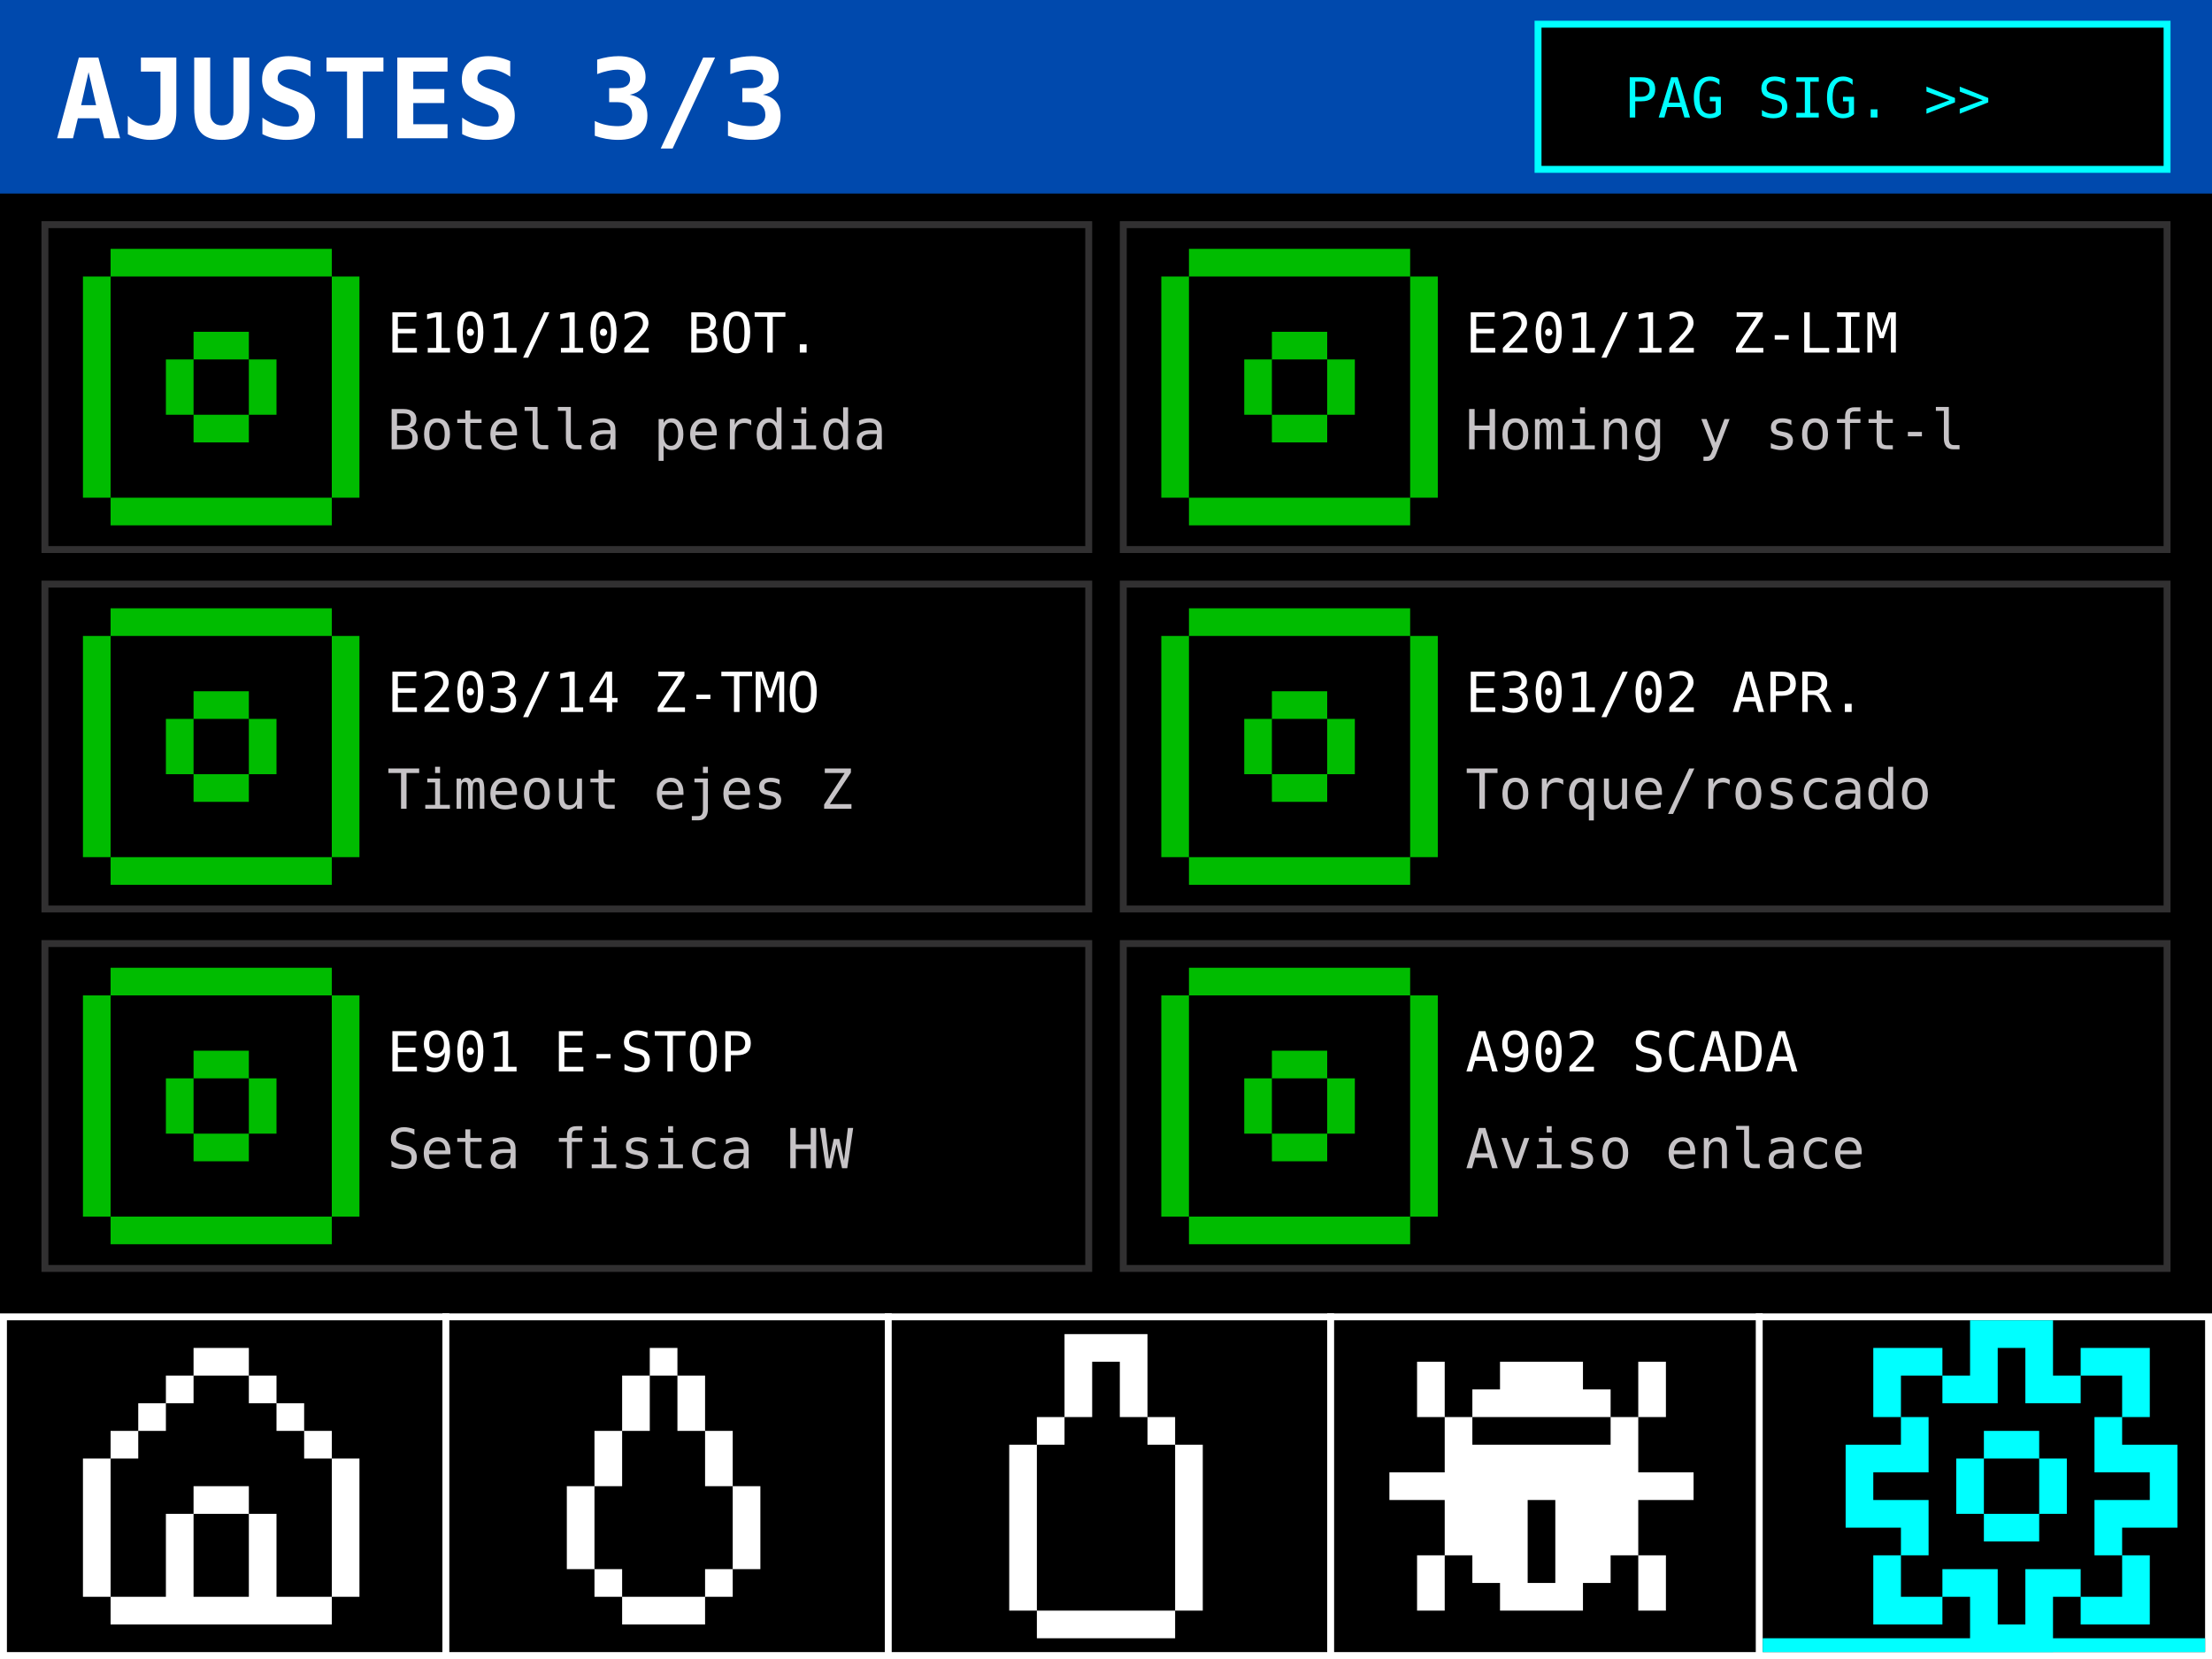
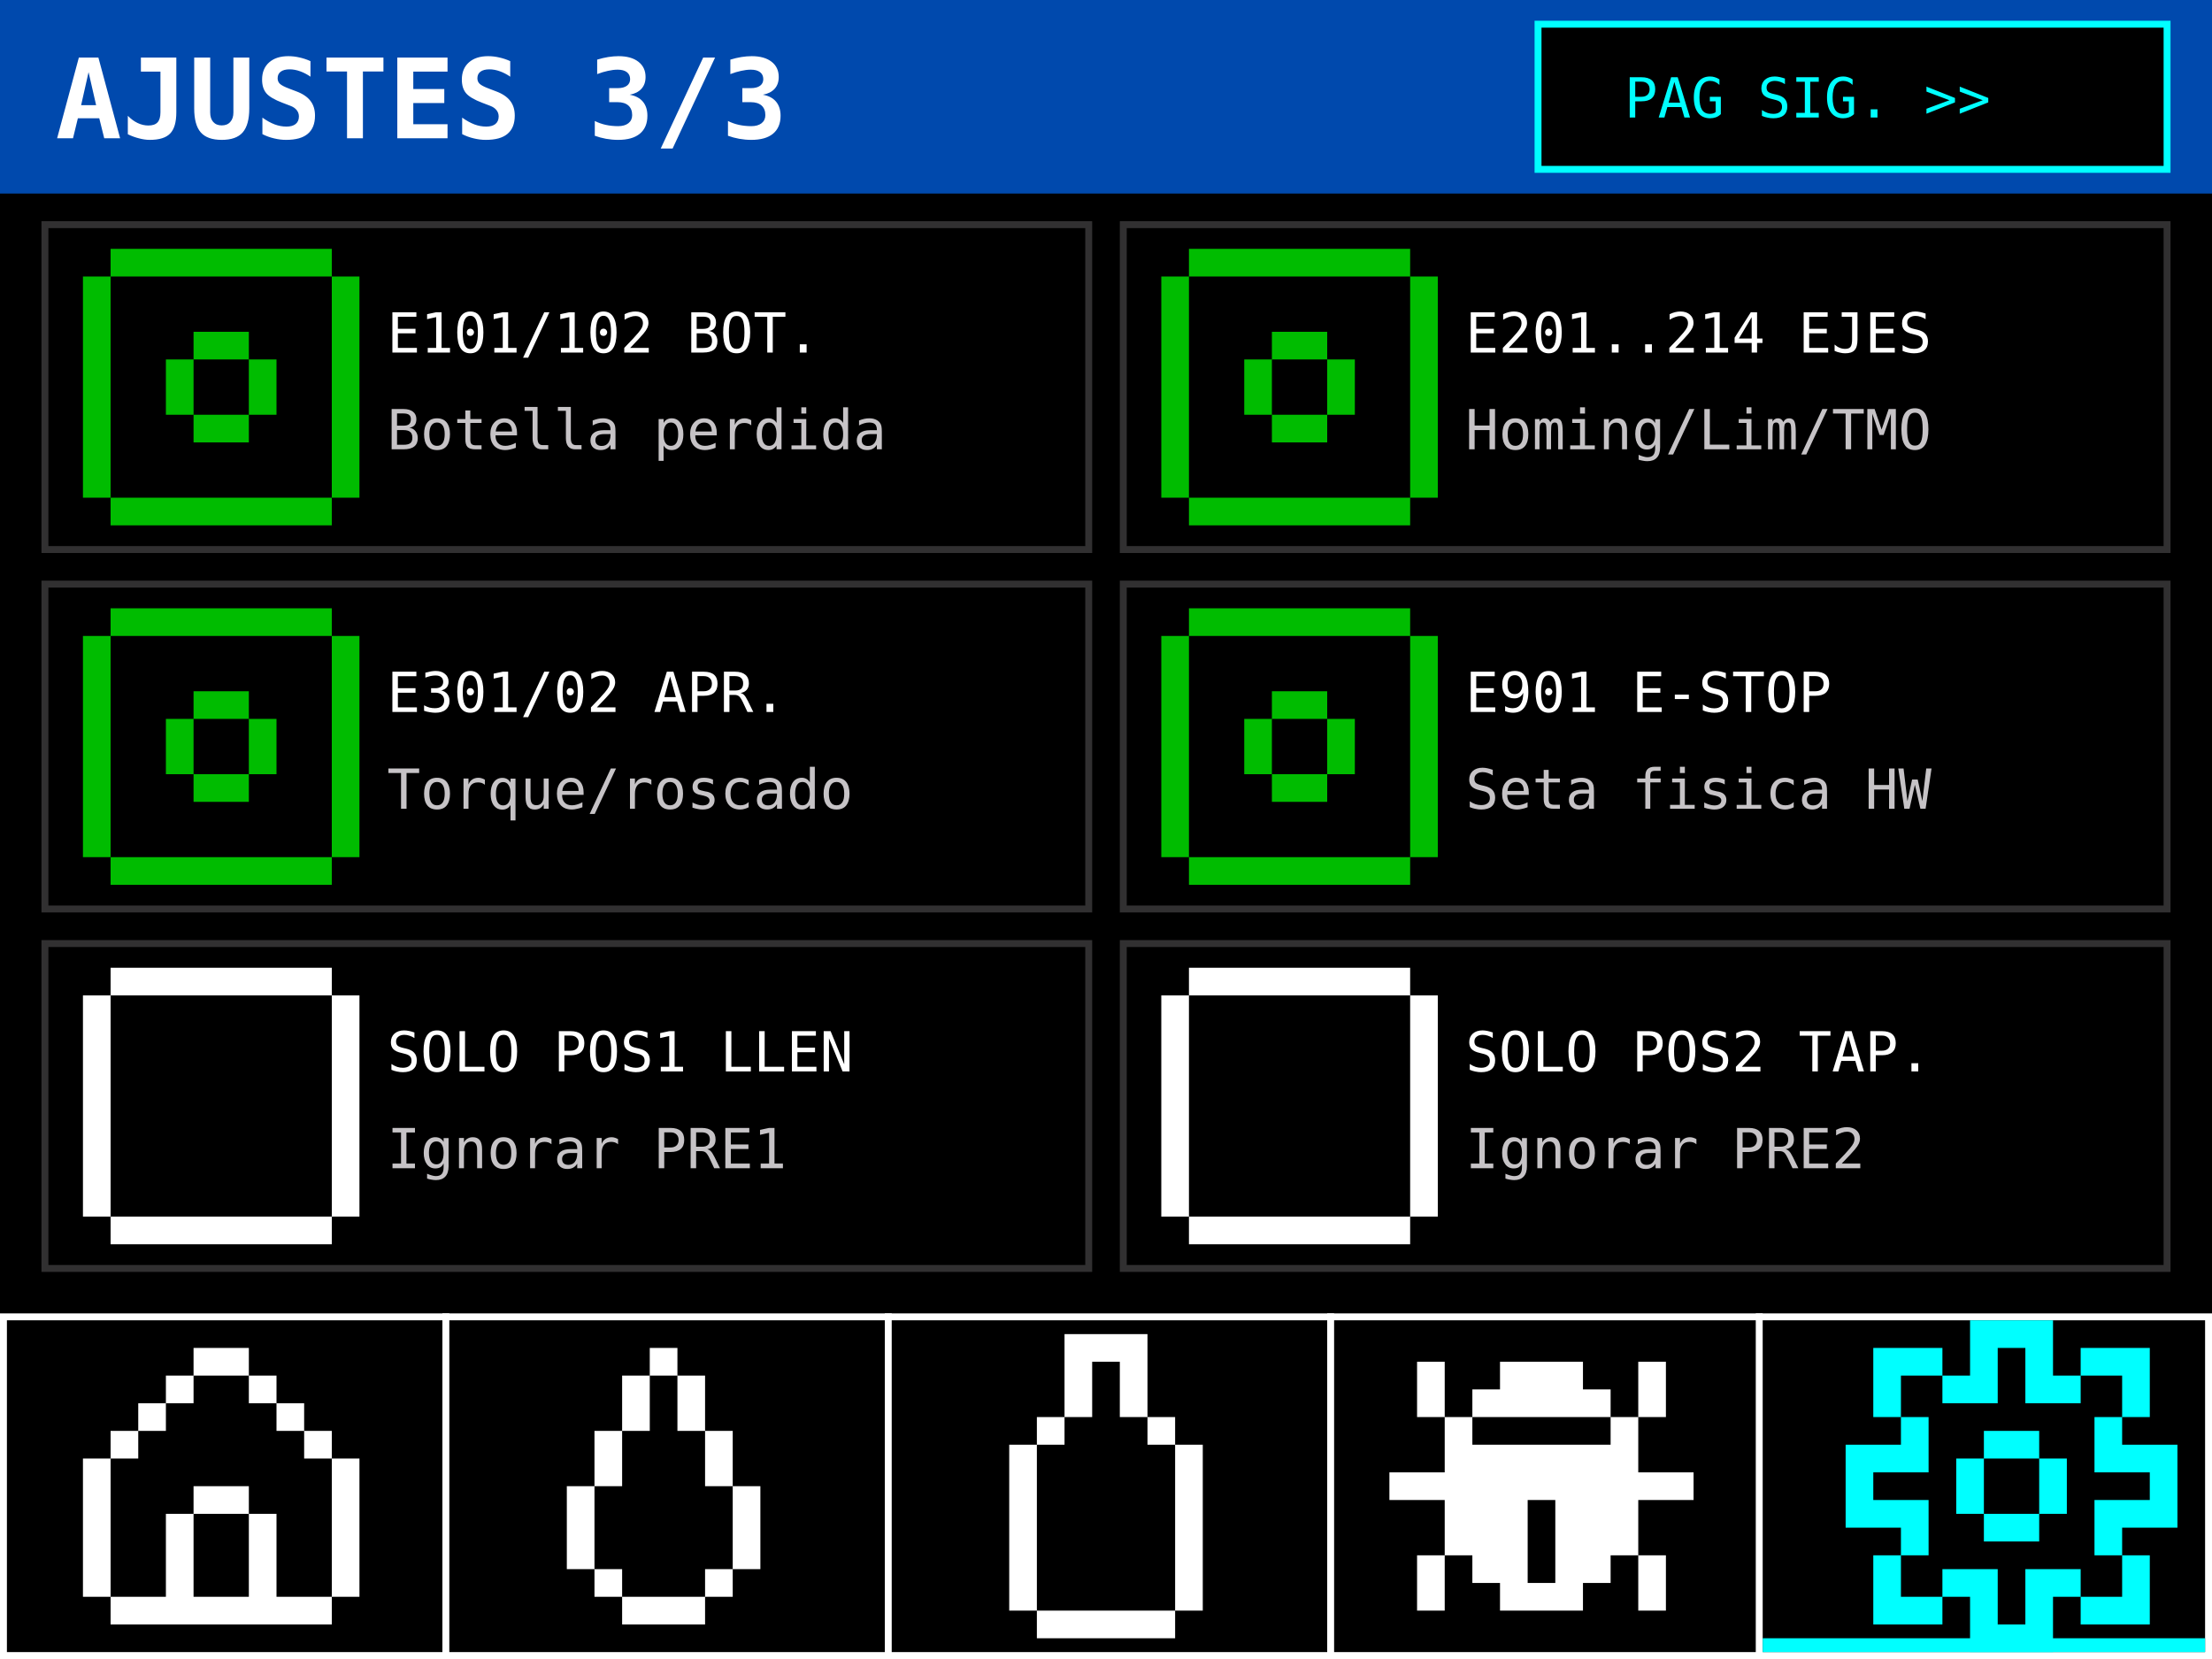
<svg xmlns="http://www.w3.org/2000/svg" width="320" height="240" viewBox="0 0 320 240" fill="none">
  <rect id="background" x="0" y="0" width="320" height="240" fill="#000000" />
  <g id="top_bar">
    <rect id="header_bg" x="0" y="0" width="320" height="28" fill="#0049AD" />
    <text id="header_title" x="8" y="20" fill="#FFFFFF" font-family="monospace" font-size="16" font-weight="bold">AJUSTES 3/3</text>
    <g id="btn_next_page">
      <rect x="222.5" y="3.5" width="91" height="21" fill="#000000" stroke="#00FFFF" />
      <text x="235" y="17" fill="#00FFFF" font-family="monospace" font-size="8">PAG SIG. &gt;&gt;</text>
    </g>
  </g>
  <g id="content_settings">
    <g id="card_err_bottle_lost">
      <rect x="6.5" y="32.5" width="151" height="47" fill="#000000" stroke="#313031" />
      <path id="checkbox_card_err_bottle_lost" d="M8,4h32v4h-32zM4,8h4v32h-4zM40,8h4v32h-4zM20,16h8v4h-8zM16,20h4v8h-4zM28,20h4v8h-4zM20,28h8v4h-8zM8,40h32v4h-32z" transform="translate(8 32)" fill="#00BC00" />
      <text x="56" y="51" fill="#FFFFFF" font-family="monospace" font-size="8">E101/102 BOT.</text>
      <text x="56" y="65" fill="#C6C3C6" font-family="monospace" font-size="8">Botella perdida</text>
    </g>
-     <g id="card_err_z_home_limit">
+     <g id="card_err_z_axes">
      <rect x="162.5" y="32.5" width="151" height="47" fill="#000000" stroke="#313031" />
-       <path id="checkbox_card_err_z_home_limit" d="M8,4h32v4h-32zM4,8h4v32h-4zM40,8h4v32h-4zM20,16h8v4h-8zM16,20h4v8h-4zM28,20h4v8h-4zM20,28h8v4h-8zM8,40h32v4h-32z" transform="translate(164 32)" fill="#00BC00" />
-       <text x="212" y="51" fill="#FFFFFF" font-family="monospace" font-size="8">E201/12 Z-LIM</text>
-       <text x="212" y="65" fill="#C6C3C6" font-family="monospace" font-size="8">Homing y soft-l</text>
-     </g>
-     <g id="card_err_z_timeout">
-       <rect x="6.5" y="84.5" width="151" height="47" fill="#000000" stroke="#313031" />
-       <path id="checkbox_card_err_z_timeout" d="M8,4h32v4h-32zM4,8h4v32h-4zM40,8h4v32h-4zM20,16h8v4h-8zM16,20h4v8h-4zM28,20h4v8h-4zM20,28h8v4h-8zM8,40h32v4h-32z" transform="translate(8 84)" fill="#00BC00" />
-       <text x="56" y="103" fill="#FFFFFF" font-family="monospace" font-size="8">E203/14 Z-TMO</text>
-       <text x="56" y="117" fill="#C6C3C6" font-family="monospace" font-size="8">Timeout ejes Z</text>
+       <path id="checkbox_card_err_z_axes" d="M8,4h32v4h-32zM4,8h4v32h-4zM40,8h4v32h-4zM20,16h8v4h-8zM16,20h4v8h-4zM28,20h4v8h-4zM20,28h8v4h-8zM8,40h32v4h-32z" transform="translate(164 32)" fill="#00BC00" />
+       <text x="212" y="51" fill="#FFFFFF" font-family="monospace" font-size="8">E201..214 EJES</text>
+       <text x="212" y="65" fill="#C6C3C6" font-family="monospace" font-size="8">Homing/Lim/TMO</text>
    </g>
    <g id="card_err_chuck_torque">
-       <rect x="162.5" y="84.5" width="151" height="47" fill="#000000" stroke="#313031" />
-       <path id="checkbox_card_err_chuck_torque" d="M8,4h32v4h-32zM4,8h4v32h-4zM40,8h4v32h-4zM20,16h8v4h-8zM16,20h4v8h-4zM28,20h4v8h-4zM20,28h8v4h-8zM8,40h32v4h-32z" transform="translate(164 84)" fill="#00BC00" />
-       <text x="212" y="103" fill="#FFFFFF" font-family="monospace" font-size="8">E301/02 APR.</text>
-       <text x="212" y="117" fill="#C6C3C6" font-family="monospace" font-size="8">Torque/roscado</text>
+       <rect x="6.5" y="84.5" width="151" height="47" fill="#000000" stroke="#313031" />
+       <path id="checkbox_card_err_chuck_torque" d="M8,4h32v4h-32zM4,8h4v32h-4zM40,8h4v32h-4zM20,16h8v4h-8zM16,20h4v8h-4zM28,20h4v8h-4zM20,28h8v4h-8zM8,40h32v4h-32z" transform="translate(8 84)" fill="#00BC00" />
+       <text x="56" y="103" fill="#FFFFFF" font-family="monospace" font-size="8">E301/02 APR.</text>
+       <text x="56" y="117" fill="#C6C3C6" font-family="monospace" font-size="8">Torque/roscado</text>
    </g>
    <g id="card_err_estop_hw">
+       <rect x="162.5" y="84.5" width="151" height="47" fill="#000000" stroke="#313031" />
+       <path id="checkbox_card_err_estop_hw" d="M8,4h32v4h-32zM4,8h4v32h-4zM40,8h4v32h-4zM20,16h8v4h-8zM16,20h4v8h-4zM28,20h4v8h-4zM20,28h8v4h-8zM8,40h32v4h-32z" transform="translate(164 84)" fill="#00BC00" />
+       <text x="212" y="103" fill="#FFFFFF" font-family="monospace" font-size="8">E901 E-STOP</text>
+       <text x="212" y="117" fill="#C6C3C6" font-family="monospace" font-size="8">Seta fisica HW</text>
+     </g>
+     <g id="card_fill_single_pos">
      <rect x="6.5" y="136.5" width="151" height="47" fill="#000000" stroke="#313031" />
-       <path id="checkbox_card_err_estop_hw" d="M8,4h32v4h-32zM4,8h4v32h-4zM40,8h4v32h-4zM20,16h8v4h-8zM16,20h4v8h-4zM28,20h4v8h-4zM20,28h8v4h-8zM8,40h32v4h-32z" transform="translate(8 136)" fill="#00BC00" />
-       <text x="56" y="155" fill="#FFFFFF" font-family="monospace" font-size="8">E901 E-STOP</text>
-       <text x="56" y="169" fill="#C6C3C6" font-family="monospace" font-size="8">Seta fisica HW</text>
+       <path id="checkbox_card_fill_single_pos" d="M8,4h32v4h-32zM4,8h4v32h-4zM40,8h4v32h-4zM8,40h32v4h-32z" transform="translate(8 136)" fill="#FFFFFF" />
+       <text x="56" y="155" fill="#FFFFFF" font-family="monospace" font-size="8">SOLO POS1 LLEN</text>
+       <text x="56" y="169" fill="#C6C3C6" font-family="monospace" font-size="8">Ignorar PRE1</text>
    </g>
-     <g id="card_err_scada_link">
+     <g id="card_cap_single_pos">
      <rect x="162.5" y="136.5" width="151" height="47" fill="#000000" stroke="#313031" />
-       <path id="checkbox_card_err_scada_link" d="M8,4h32v4h-32zM4,8h4v32h-4zM40,8h4v32h-4zM20,16h8v4h-8zM16,20h4v8h-4zM28,20h4v8h-4zM20,28h8v4h-8zM8,40h32v4h-32z" transform="translate(164 136)" fill="#00BC00" />
-       <text x="212" y="155" fill="#FFFFFF" font-family="monospace" font-size="8">A902 SCADA</text>
-       <text x="212" y="169" fill="#C6C3C6" font-family="monospace" font-size="8">Aviso enlace</text>
+       <path id="checkbox_card_cap_single_pos" d="M8,4h32v4h-32zM4,8h4v32h-4zM40,8h4v32h-4zM8,40h32v4h-32z" transform="translate(164 136)" fill="#FFFFFF" />
+       <text x="212" y="155" fill="#FFFFFF" font-family="monospace" font-size="8">SOLO POS2 TAP.</text>
+       <text x="212" y="169" fill="#C6C3C6" font-family="monospace" font-size="8">Ignorar PRE2</text>
    </g>
  </g>
  <g id="bottom_nav_bar">
    <rect id="nav_frame" x="0.5" y="190.5" width="319" height="49" fill="#000000" stroke="#FFFFFF" />
    <line x1="64.5" y1="190" x2="64.5" y2="240" stroke="#FFFFFF" />
    <line x1="128.5" y1="190" x2="128.5" y2="240" stroke="#FFFFFF" />
    <line x1="192.5" y1="190" x2="192.5" y2="240" stroke="#FFFFFF" />
    <line x1="254.5" y1="190" x2="254.5" y2="240" stroke="#FFFFFF" />
    <g id="nav_tab_home">
      <path id="icon_home" d="M20,4h8v4h-8zM16,8h4v4h-4zM28,8h4v4h-4zM12,12h4v4h-4zM32,12h4v4h-4zM8,16h4v4h-4zM36,16h4v4h-4zM4,20h4v20h-4zM40,20h4v20h-4zM20,24h8v4h-8zM16,28h4v12h-4zM28,28h4v12h-4zM8,40h32v4h-32z" transform="translate(8 191)" fill="#FFFFFF" />
    </g>
    <g id="nav_tab_auto_fill">
      <path id="icon_auto_fill" d="M22,4h4v4h-4zM18,8h4v8h-4zM26,8h4v8h-4zM14,16h4v8h-4zM30,16h4v8h-4zM10,24h4v12h-4zM34,24h4v12h-4zM14,36h4v4h-4zM30,36h4v4h-4zM18,40h12v4h-12z" transform="translate(72 191)" fill="#FFFFFF" />
    </g>
    <g id="nav_tab_auto_cap">
      <path id="icon_auto_cap" d="M18,2h12v4h-12zM18,6h4v8h-4zM26,6h4v8h-4zM14,14h4v4h-4zM30,14h4v4h-4zM10,18h4v24h-4zM34,18h4v24h-4zM14,42h20v4h-20z" transform="translate(136 191)" fill="#FFFFFF" />
    </g>
    <g id="nav_tab_debug">
      <path id="icon_debug" d="M6,6h4v8h-4zM18,6h12v4h-12zM38,6h4v8h-4zM14,10h20v4h-20zM10,14h4v4h-4zM34,14h4v4h-4zM10,18h28v4h-28zM2,22h44v4h-44zM10,26h12v8h-12zM26,26h12v8h-12zM6,34h4v8h-4zM14,34h8v4h-8zM26,34h8v4h-8zM38,34h4v8h-4zM18,38h12v4h-12z" transform="translate(199 191)" fill="#FFFFFF" />
    </g>
    <g id="nav_tab_settings">
      <path id="icon_settings" d="M18,0h12v4h-12zM4,4h10v4h-10zM18,4h4v4h-4zM26,4h4v4h-4zM34,4h10v4h-10zM4,8h4v6h-4zM14,8h8v4h-8zM26,8h8v4h-8zM40,8h4v6h-4zM8,14h4v4h-4zM36,14h4v4h-4zM20,16h8v4h-8zM0,18h12v4h-12zM36,18h12v4h-12zM16,20h4v8h-4zM28,20h4v8h-4zM0,22h4v4h-4zM44,22h4v4h-4zM0,26h12v4h-12zM36,26h12v4h-12zM20,28h8v4h-8zM8,30h4v4h-4zM36,30h4v4h-4zM4,34h4v6h-4zM40,34h4v6h-4zM14,36h8v4h-8zM26,36h8v4h-8zM4,40h10v4h-10zM18,40h4v4h-4zM26,40h4v4h-4zM34,40h10v4h-10zM18,44h12v4h-12z" transform="translate(267 191)" fill="#00FFFF" />
      <rect id="active_tab_indicator" x="255" y="237" width="64" height="2" fill="#00FFFF" />
    </g>
  </g>
</svg>
